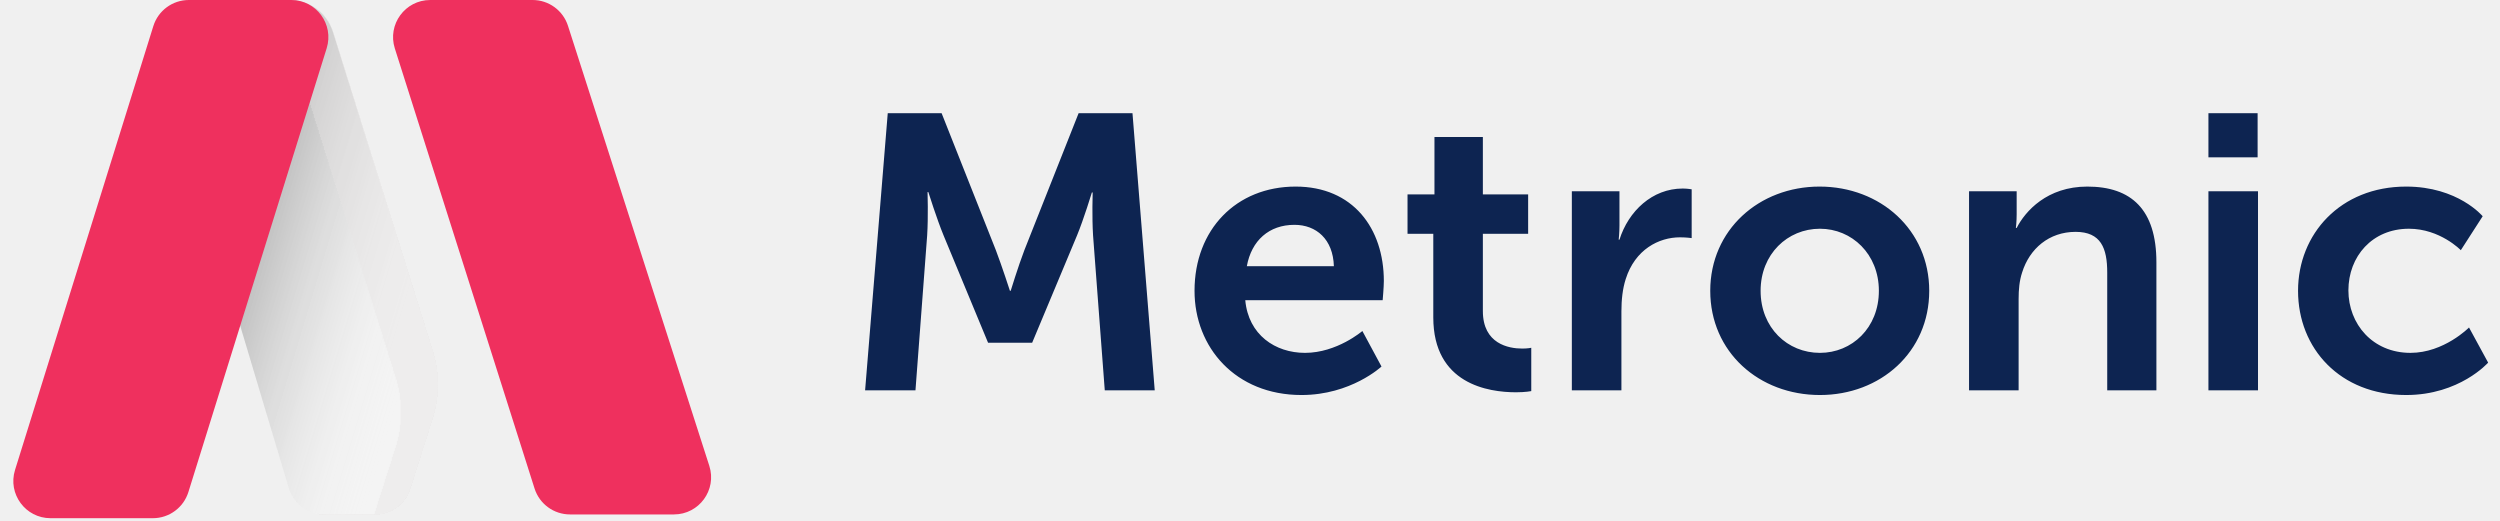
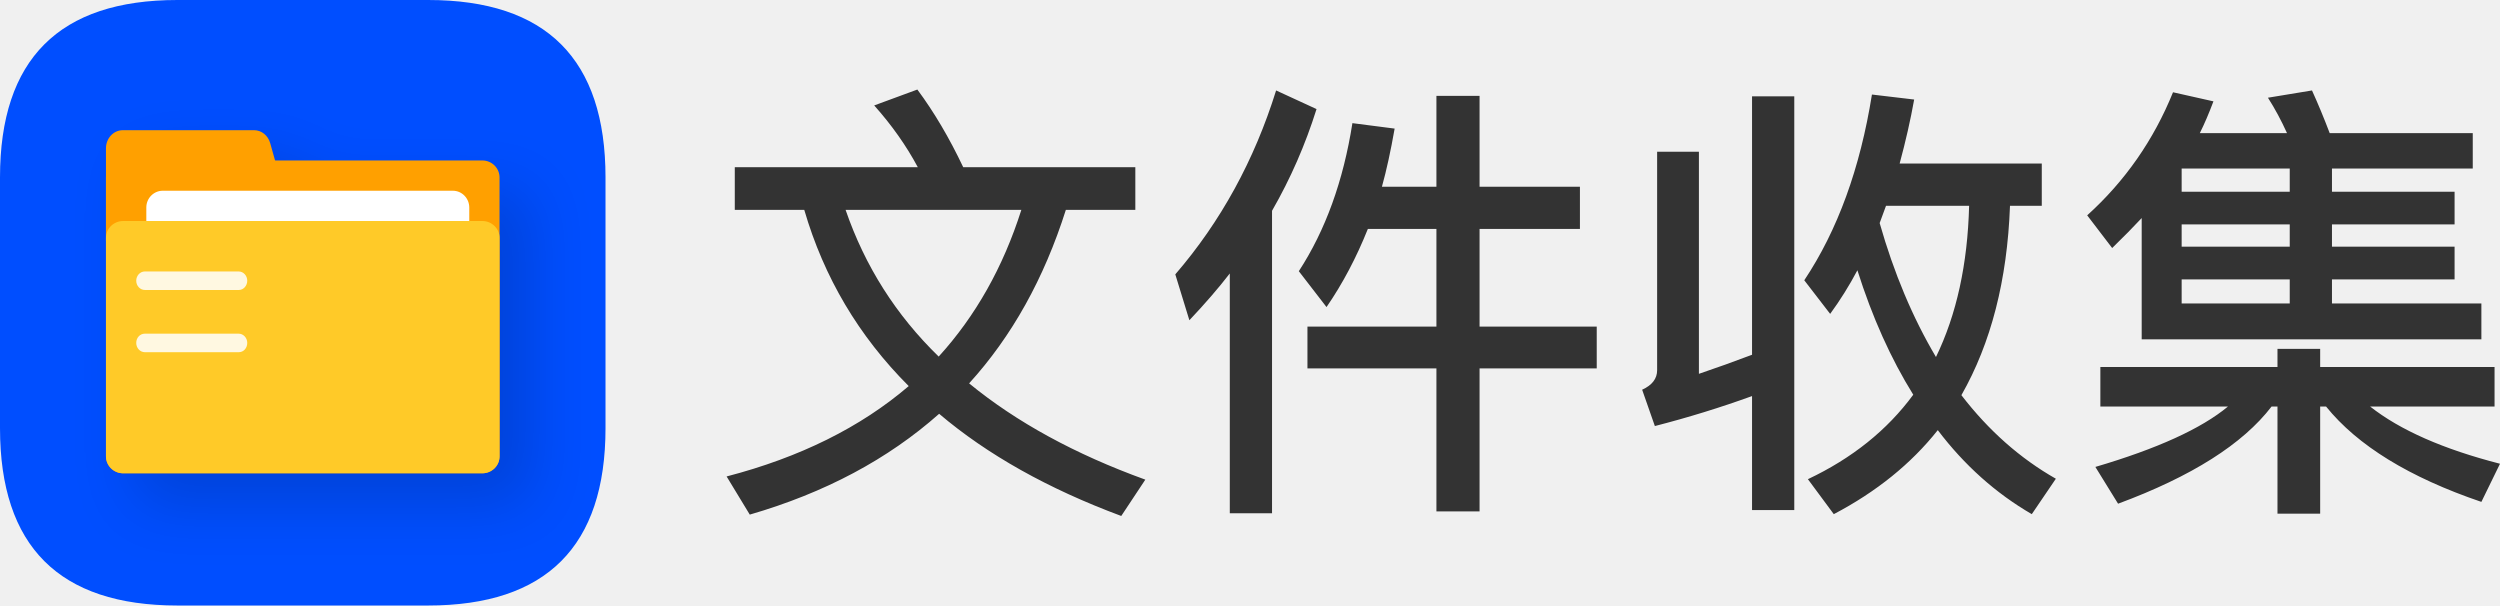
- <svg xmlns="http://www.w3.org/2000/svg" width="269" height="56" viewBox="0 0 269 56" fill="none">
-   <path d="M93.085 42H98.504L99.763 25.326C99.889 23.352 99.805 20.664 99.805 20.664H99.889C99.889 20.664 100.813 23.604 101.527 25.326L106.315 36.876H111.061L115.891 25.326C116.605 23.604 117.487 20.706 117.487 20.706H117.571C117.571 20.706 117.487 23.352 117.613 25.326L118.873 42H124.249L121.855 12.18H116.059L110.221 26.922C109.549 28.686 108.751 31.29 108.751 31.29H108.667C108.667 31.29 107.827 28.686 107.155 26.922L101.317 12.18H95.522L93.085 42ZM128.531 31.29C128.531 37.38 132.941 42.504 140.039 42.504C145.373 42.504 148.649 39.438 148.649 39.438L146.591 35.616C146.591 35.616 143.861 37.968 140.417 37.968C137.225 37.968 134.327 36.036 133.991 32.298H148.775C148.775 32.298 148.901 30.87 148.901 30.24C148.901 24.57 145.583 20.076 139.409 20.076C133.025 20.076 128.531 24.696 128.531 31.29ZM134.159 28.644C134.663 25.872 136.553 24.192 139.283 24.192C141.635 24.192 143.441 25.746 143.525 28.644H134.159ZM154.222 34.146C154.222 41.328 160.144 42.21 163.126 42.21C164.134 42.21 164.764 42.084 164.764 42.084V37.422C164.764 37.422 164.386 37.506 163.798 37.506C162.328 37.506 159.556 37.002 159.556 33.474V25.158H164.428V20.916H159.556V14.742H154.348V20.916H151.45V25.158H154.222V34.146ZM169.13 42H174.464V33.516C174.464 32.256 174.59 31.08 174.926 30.03C175.934 26.838 178.496 25.536 180.764 25.536C181.478 25.536 182.024 25.62 182.024 25.62V20.37C182.024 20.37 181.562 20.286 181.058 20.286C177.782 20.286 175.22 22.722 174.254 25.788H174.17C174.17 25.788 174.254 25.074 174.254 24.276V20.58H169.13V42ZM184.023 31.29C184.023 37.884 189.273 42.504 195.825 42.504C202.335 42.504 207.585 37.884 207.585 31.29C207.585 24.738 202.335 20.076 195.783 20.076C189.273 20.076 184.023 24.738 184.023 31.29ZM189.441 31.29C189.441 27.342 192.339 24.612 195.825 24.612C199.269 24.612 202.167 27.342 202.167 31.29C202.167 35.28 199.269 37.968 195.825 37.968C192.339 37.968 189.441 35.28 189.441 31.29ZM211.869 42H217.203V32.172C217.203 31.164 217.287 30.198 217.581 29.316C218.379 26.754 220.479 24.948 223.335 24.948C226.065 24.948 226.737 26.712 226.737 29.316V42H232.029V28.224C232.029 22.554 229.341 20.076 224.595 20.076C220.269 20.076 217.917 22.722 216.993 24.528H216.909C216.909 24.528 216.993 23.856 216.993 23.058V20.58H211.869V42ZM237.627 16.926H242.919V12.18H237.627V16.926ZM237.627 42H242.961V20.58H237.627V42ZM247.27 31.29C247.27 37.506 251.806 42.504 258.904 42.504C264.658 42.504 267.724 39.018 267.724 39.018L265.666 35.238C265.666 35.238 262.978 37.968 259.366 37.968C255.292 37.968 252.688 34.86 252.688 31.248C252.688 27.594 255.25 24.612 259.198 24.612C262.558 24.612 264.784 26.922 264.784 26.922L267.136 23.268C267.136 23.268 264.49 20.076 258.904 20.076C251.806 20.076 247.27 25.2 247.27 31.29Z" fill="#0D2451" />
-   <path d="M61.114 2.777L76.323 50.13C77.152 52.712 75.226 55.353 72.514 55.353H61.331C59.588 55.353 58.046 54.225 57.518 52.564L42.483 5.211C41.664 2.631 43.589 0 46.295 0H57.306C59.044 0 60.583 1.122 61.114 2.777Z" fill="#EF305E" />
-   <g filter="url(#filter0_i)">
-     <path d="M46.548 37.8L35.824 3.449C35.184 1.397 33.284 0 31.134 0C28.518 0 26.36 2.05 26.227 4.663L24.919 30.339C24.872 31.251 24.982 32.164 25.244 33.039L31.066 52.5C31.572 54.193 33.13 55.353 34.898 55.353H40.309C42.05 55.353 43.591 54.227 44.12 52.569L46.527 45.021C47.275 42.674 47.283 40.152 46.548 37.8Z" fill="#F4F4F4" />
-     <path d="M46.548 37.8L35.824 3.449C35.184 1.397 33.284 0 31.134 0C28.518 0 26.36 2.05 26.227 4.663L24.919 30.339C24.872 31.251 24.982 32.164 25.244 33.039L31.066 52.5C31.572 54.193 33.13 55.353 34.898 55.353H40.309C42.05 55.353 43.591 54.227 44.12 52.569L46.527 45.021C47.275 42.674 47.283 40.152 46.548 37.8Z" fill="url(#paint0_linear)" />
+ <svg xmlns="http://www.w3.org/2000/svg" fill="none" version="1.1" width="825.75" height="200" viewBox="0 0 825.75 200">
+   <defs>
+     <clipPath id="master_svg0_1_1">
+       <rect x="0" y="0" width="200" height="200" rx="0" />
+     </clipPath>
+     <filter id="master_svg1_1_570" filterUnits="objectBoundingBox" color-interpolation-filters="sRGB" x="-30" y="-30" width="210" height="193.33">
+       <feFlood flood-opacity="0" result="BackgroundImageFix" />
+       <feColorMatrix in="SourceAlpha" type="matrix" values="0 0 0 0 0 0 0 0 0 0 0 0 0 0 0 0 0 0 127 0" />
+       <feOffset dy="10" dx="10" />
+       <feGaussianBlur stdDeviation="10" />
+       <feColorMatrix type="matrix" values="0 0 0 0 0 0 0 0 0 0 0 0 0 0 0 0 0 0 0.15 0" />
+       <feBlend mode="normal" in2="BackgroundImageFix" result="effect1_dropShadow" />
+       <feBlend mode="normal" in="SourceGraphic" in2="effect1_dropShadow" result="shape" />
+     </filter>
+   </defs>
+   <g>
+     <g clip-path="url(#master_svg0_1_1)">
+       <g>
+         <path d="M58.604,0L141.396,0C180.465,0,200,19.535,200,58.604L200,141.396C200,180.465,180.465,200,141.396,200L58.604,200C19.535,199.998,0,180.462,0,141.394L0,58.604C0,19.535,19.535,0,58.604,0Z" fill="#004EFF" fill-opacity="1" />
+       </g>
+       <g filter="url(#master_svg1_1_570)">
+         <g>
+           <path d="M159.298,156.329L40.702,156.329C37.579,156.352,35.027,153.84,35,150.717L35,58.611C35,55.476,37.59,52.999,40.702,52.999L159.298,52.999C162.483,52.999,165,55.549,165,58.611L165,150.717C165,153.849,162.41,156.329,159.298,156.329Z" fill="#FFA000" fill-opacity="1" />
+         </g>
+         <g>
+           <path d="M98.335,79.659L35,79.659L35,48.994C34.99,45.697,37.474,43.017,40.556,43L83.906,43C86.363,43,88.522,44.714,89.245,47.281L98.335,79.665L98.335,79.659Z" fill="#FFA000" fill-opacity="1" />
+         </g>
+         <g>
+           <path d="M149.568,149.661L53.763,149.661C50.731,149.661,48.33,147.141,48.33,144.115L48.33,68.544C48.33,65.445,50.797,62.998,53.763,62.998L149.568,62.998C152.604,62.998,155.001,65.522,155.001,68.544L155.001,144.115C155.068,147.141,152.604,149.661,149.568,149.661Z" fill="#FFFFFF" fill-opacity="1" />
+         </g>
+         <g>
+           <path d="M159.298,156.329L40.702,156.329C37.517,156.329,35,153.802,35,150.77L35,78.556C35,75.451,37.59,72.997,40.702,72.997L159.298,72.997C162.483,72.997,165,75.524,165,78.556L165,150.77C165,153.875,162.41,156.329,159.298,156.329Z" fill="#FFCA28" fill-opacity="1" />
+         </g>
+         <g>
+           <path d="M78.898,95.778L47.845,95.778C46.311,95.778,44.999,94.446,44.999,92.723C44.999,91.075,46.241,89.664,47.845,89.664L78.825,89.664C80.352,89.664,81.667,90.996,81.667,92.723C81.667,94.37,80.425,95.781,78.898,95.781L78.898,95.778ZM78.898,116.33L47.845,116.33C46.311,116.33,44.999,114.995,44.999,113.272C44.999,111.545,46.241,110.21,47.845,110.21L78.825,110.21C80.352,110.21,81.667,111.545,81.667,113.272C81.667,114.999,80.425,116.33,78.898,116.33Z" fill="#FFF8E1" fill-opacity="1" />
+         </g>
+       </g>
+     </g>
+     <g>
+       <path d="M242.7,55.225L303.15,55.225Q297.45,44.575,288.75,34.825L303,29.575Q311.25,40.675,318.15,55.225L375,55.225L375,69.325L352.05,69.325Q341.25,103.375,320.1,126.625Q343.5,145.825,378.3,158.425L370.35,170.425Q334.05,156.925,310.2,136.675Q284.85,159.175,247.65,169.975L240,157.375Q276.3,147.925,300.15,127.525Q275.4,102.775,265.65,69.325L242.7,69.325L242.7,55.225ZM279.3,69.325Q288.9,97.225,310.05,117.775Q328.35,97.675,337.35,69.325L279.3,69.325ZM434.85,36.025Q429.3,53.725,420.15,69.625L420.15,169.525L406.2,169.525L406.2,90.325Q400.65,97.525,392.85,105.775L388.2,90.625Q410.7,64.525,421.5,29.875L434.85,36.025ZM460.65,42.475Q458.7,53.575,456.45,61.675L474.45,61.675L474.45,31.675L488.7,31.675L488.7,61.675L521.85,61.675L521.85,75.625L488.7,75.625L488.7,107.875L527.4,107.875L527.4,121.675L488.7,121.675L488.7,168.925L474.45,168.925L474.45,121.675L431.85,121.675L431.85,107.875L474.45,107.875L474.45,75.625L451.8,75.625Q446.1,89.875,438.15,101.425L429,89.575Q442.2,69.325,446.7,40.675L460.65,42.475ZM542.4,128.725Q547.35,126.475,547.35,122.275L547.35,50.125L561.15,50.125L561.15,123.475Q570,120.475,578.7,117.175L578.7,31.825L592.65,31.825L592.65,168.475L578.7,168.475L578.7,130.825Q562.95,136.525,546.6,140.725L542.4,128.725ZM613.5,89.275Q609.45,96.925,604.5,103.675L595.95,92.575Q612.45,67.825,618.3,31.225L632.25,32.875Q630.45,42.925,627.45,54.025L674.4,54.025L674.4,67.975L663.9,67.975Q662.55,104.725,647.85,130.525Q661.35,148.075,679.05,158.125L671.1,169.825Q653.25,159.475,640.05,142.075Q626.85,158.725,605.7,169.825L597.15,158.275Q619.05,147.925,631.95,130.375Q620.85,112.525,613.5,89.275ZM639.45,117.925Q649.65,96.925,650.4,67.975L622.95,67.975L620.85,73.675Q627.9,98.425,639.45,117.925ZM693.75,134.275L693.75,121.225L752.25,121.225L752.25,115.225L766.35,115.225L766.35,121.225L823.95,121.225L823.95,134.275L782.85,134.275Q797.7,145.975,825.75,153.175L819.6,165.775Q783.9,153.625,768.3,134.275L766.35,134.275L766.35,169.675L752.25,169.675L752.25,134.275L750.3,134.275Q736.05,152.875,699.6,166.375L692.1,154.225Q722.7,145.225,735.9,134.275L693.75,134.275ZM707.4,72.025Q703.35,76.375,697.65,81.925L689.4,71.125Q708.15,54.175,717.75,30.475L731.1,33.475Q728.85,39.475,726.6,43.975L755.4,43.975Q752.55,37.675,749.1,32.275L763.65,29.875Q766.65,36.475,769.5,43.975L816.75,43.975L816.75,55.675L770.25,55.675L770.25,63.325L810.75,63.325L810.75,74.125L770.25,74.125L770.25,81.475L810.75,81.475L810.75,92.275L770.25,92.275L770.25,100.225L819.6,100.225L819.6,112.075L707.4,112.075L707.4,72.025ZM756.3,100.225L756.3,92.275L720.6,92.275L720.6,100.225L756.3,100.225ZM756.3,81.475L756.3,74.125L720.6,74.125L720.6,81.475L756.3,81.475ZM756.3,63.325L756.3,55.675L720.6,55.675L720.6,63.325L756.3,63.325Z" fill="#333333" fill-opacity="1" />
+     </g>
  </g>
-   <path d="M20.317 0H31.332C34.029 0 35.953 2.615 35.151 5.19L20.27 52.947C19.749 54.619 18.201 55.758 16.451 55.758H5.436C2.739 55.758 0.815 53.143 1.617 50.568L16.498 2.81C17.019 1.139 18.566 0 20.317 0Z" fill="#EF305E" />
-   <defs>
-     <filter id="filter0_i" x="24.908" y="0" width="22.185" height="55.353" filterUnits="userSpaceOnUse" color-interpolation-filters="sRGB">
-       <feFlood flood-opacity="0" result="BackgroundImageFix" />
-       <feBlend mode="normal" in="SourceGraphic" in2="BackgroundImageFix" result="shape" />
-       <feColorMatrix in="SourceAlpha" type="matrix" values="0 0 0 0 0 0 0 0 0 0 0 0 0 0 0 0 0 0 127 0" result="hardAlpha" />
-       <feOffset dx="-4" dy="3" />
-       <feComposite in2="hardAlpha" operator="arithmetic" k2="-1" k3="1" />
-       <feColorMatrix type="matrix" values="0 0 0 0 0.904 0 0 0 0 0.893 0 0 0 0 0.893 0 0 0 0.4 0" />
-       <feBlend mode="normal" in2="shape" result="effect1_innerShadow" />
-     </filter>
-     <linearGradient id="paint0_linear" x1="29" y1="24.5" x2="49" y2="30.5" gradientUnits="userSpaceOnUse">
-       <stop stop-opacity="0.2" />
-       <stop offset="0.911" stop-color="white" stop-opacity="0" />
-     </linearGradient>
-   </defs>
</svg>
